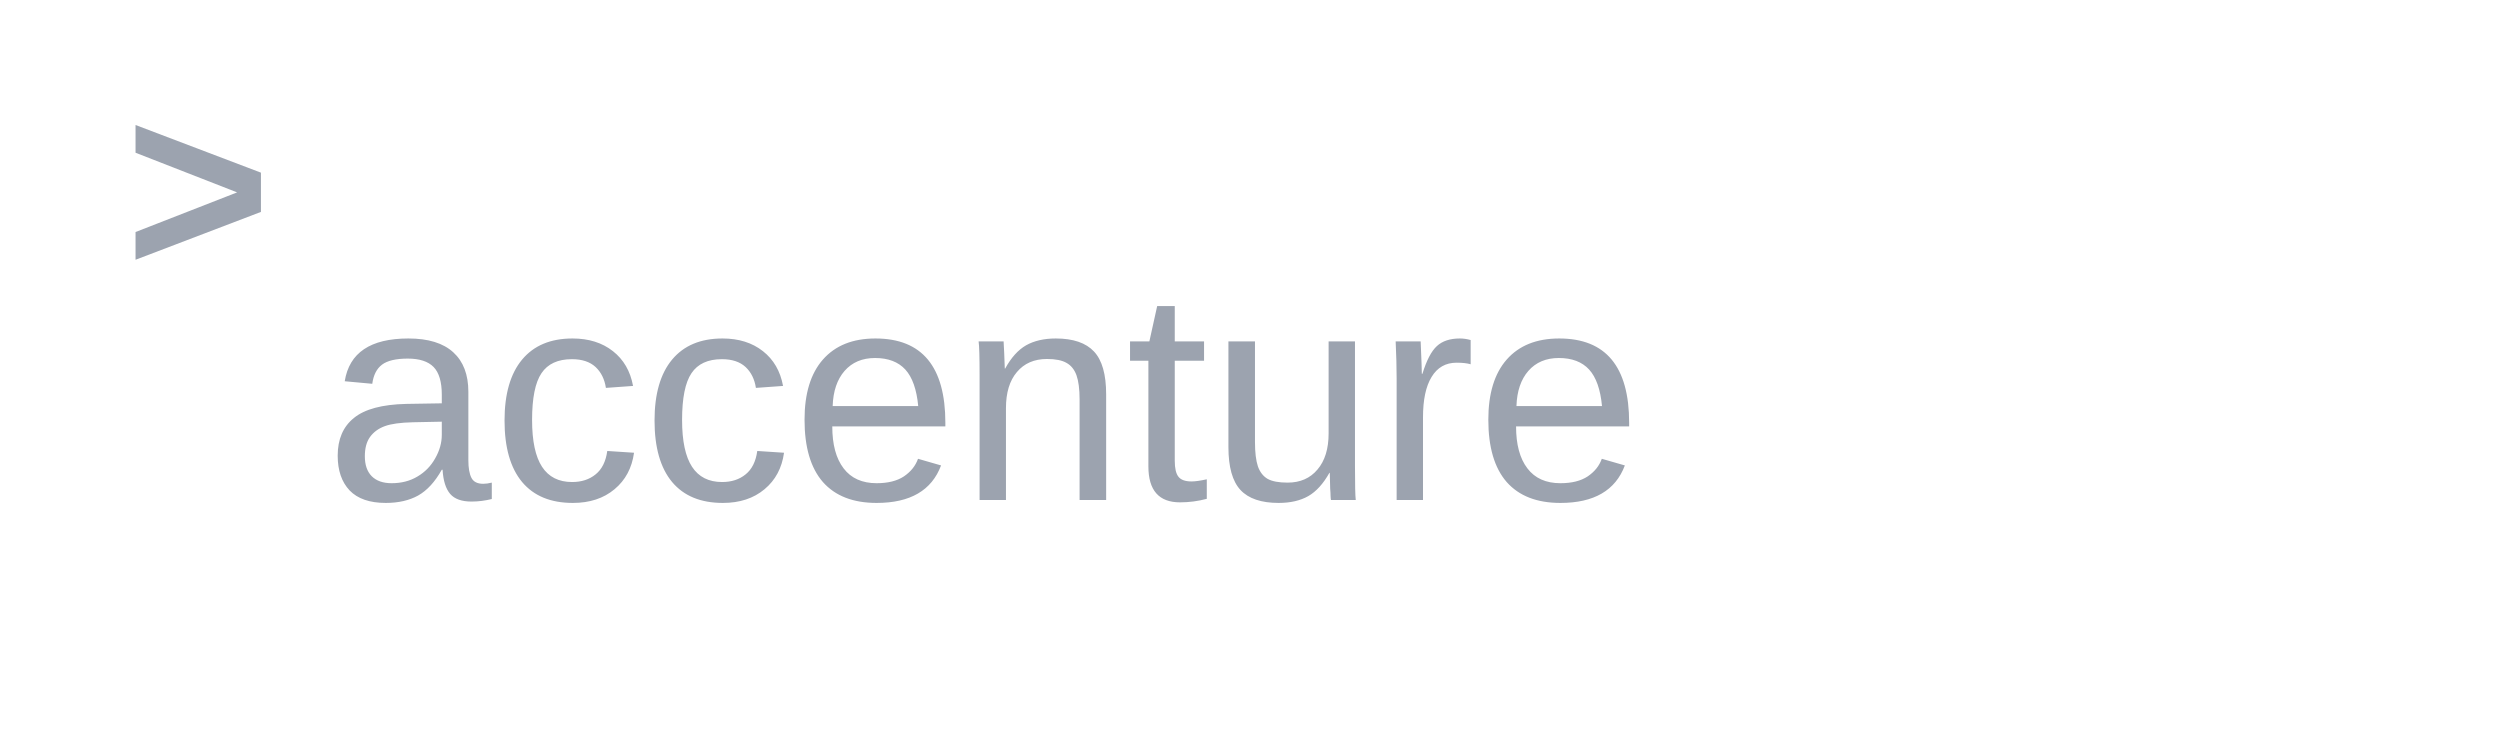
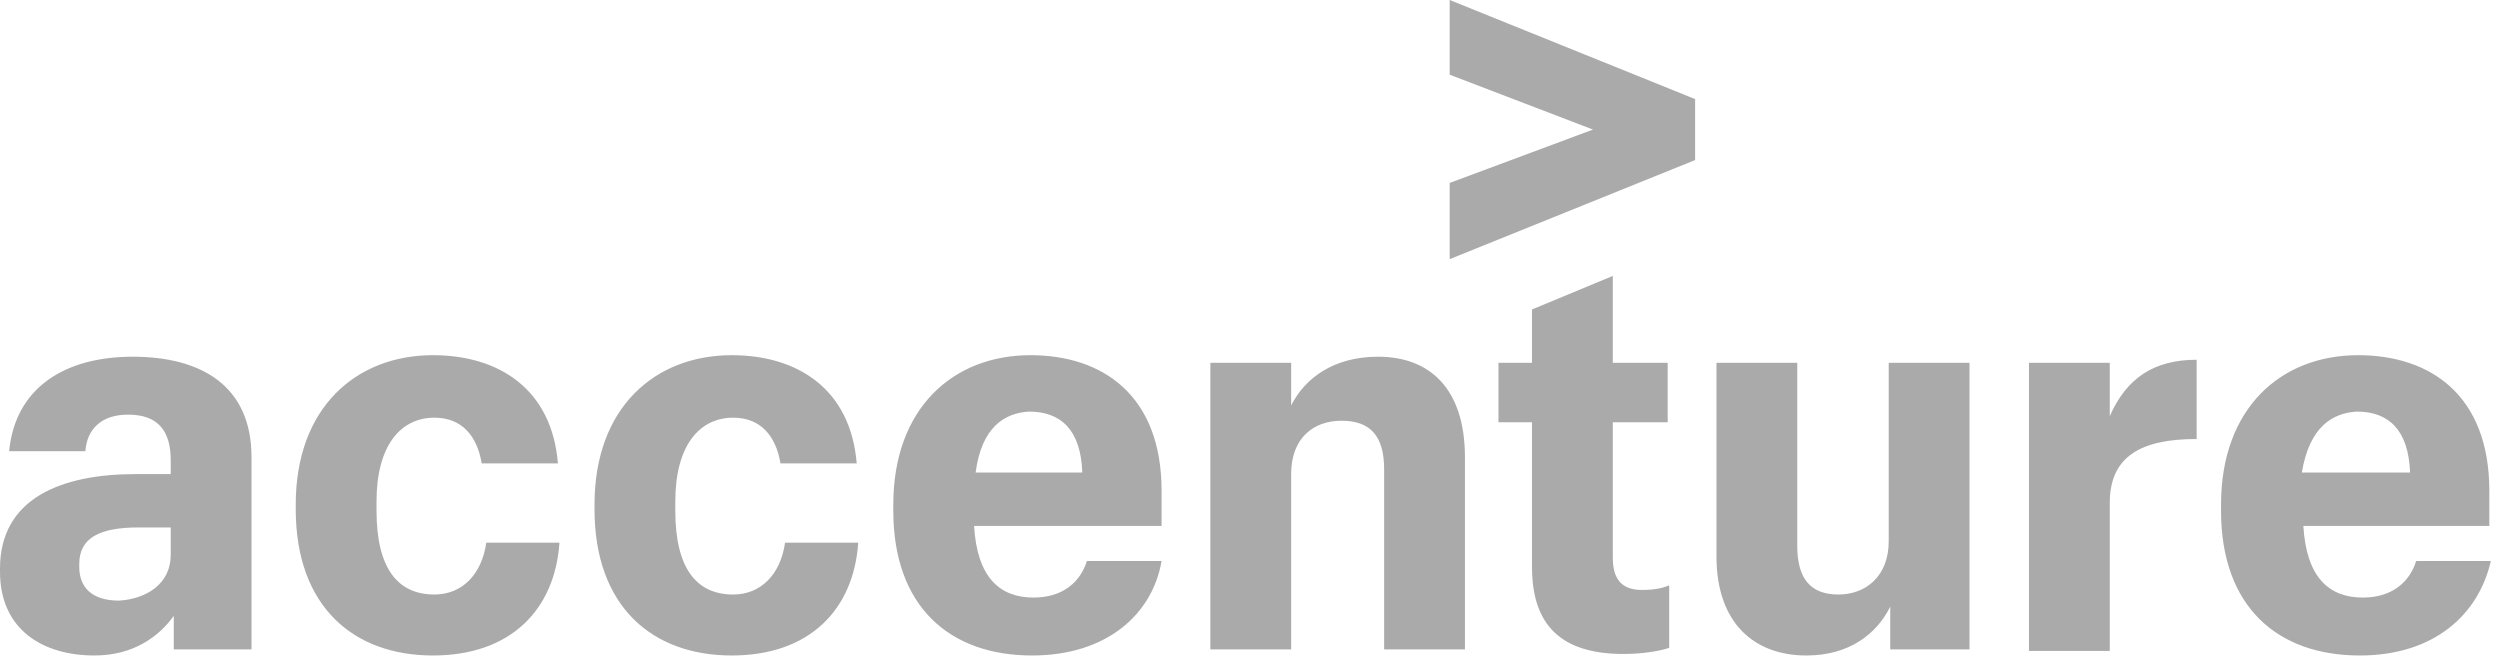
- <svg xmlns="http://www.w3.org/2000/svg" viewBox="0 0 200 60" fill="none">
-   <text x="26" y="40" font-family="Arial, Helvetica, sans-serif" font-weight="500" font-size="24" fill="#9ca3af">accenture</text>
-   <text x="10" y="22" font-family="Arial, Helvetica, sans-serif" font-weight="700" font-size="20" fill="#9ca3af">&gt;</text>
+ <svg xmlns="http://www.w3.org/2000/svg" width="164" height="43" viewBox="0 0 164 43" fill="none">
+   <g clip-path="url(#clip0_4243_44)">
+     <path d="M95.1 4.9V0L111.2 6.5V10.5L95.1 17V12L104.5 8.5L95.1 4.9Z" fill="#AAAAAA" />
+     <path d="M6.2 43C2.8 43 0 41.3 0 37.5V37.3C0 32.7 4 31.1 8.9 31.1H11.2V30.2C11.2 28.3 10.4 27.2 8.4 27.2C6.6 27.2 5.7 28.2 5.6 29.6H0.6C1 25.4 4.3 23.4 8.7 23.4C13.2 23.4 16.5 25.3 16.5 30V42.6H11.4V40.4C10.4 41.8 8.7 43 6.2 43ZM11.2 36.4V34.6H9.1C6.5 34.6 5.2 35.3 5.2 37V37.2C5.2 38.5 6 39.4 7.8 39.4C9.6 39.3 11.2 38.3 11.2 36.4ZM28.4 43C23.2 43 19.4 39.8 19.4 33.4V33.1C19.4 26.7 23.4 23.3 28.4 23.3C32.7 23.3 36.2 25.5 36.6 30.4H31.6C31.3 28.6 30.3 27.4 28.5 27.4C26.3 27.4 24.7 29.2 24.7 32.9V33.5C24.7 37.3 26.1 39 28.5 39C30.3 39 31.6 37.7 31.9 35.6H36.7C36.4 40 33.5 43 28.4 43ZM48 43C42.8 43 39 39.8 39 33.4V33.1C39 26.7 43 23.3 48 23.3C52.3 23.3 55.8 25.5 56.2 30.4H51.2C50.9 28.6 49.9 27.4 48.1 27.4C45.9 27.4 44.3 29.2 44.3 32.9V33.5C44.3 37.3 45.7 39 48.1 39C49.9 39 51.2 37.7 51.5 35.6H56.3C56 40 53.1 43 48 43ZM67.7 43C62.3 43 58.6 39.8 58.6 33.5V33.1C58.6 26.8 62.5 23.3 67.6 23.3C72.3 23.3 76.2 25.9 76.2 32.2V34.5H63.9C64.1 37.9 65.6 39.2 67.8 39.2C69.8 39.2 70.9 38.1 71.3 36.8H76.2C75.6 40.3 72.6 43 67.7 43ZM64 31H71C70.9 28.2 69.6 27 67.5 27C65.9 27.1 64.4 28 64 31ZM79.4 23.8H84.7V26.6C85.6 24.8 87.5 23.4 90.4 23.4C93.8 23.4 96.1 25.5 96.1 30V42.6H90.8V30.8C90.8 28.6 89.9 27.6 88 27.6C86.2 27.6 84.7 28.7 84.7 31.1V42.6H79.4V23.8ZM105.8 18.1V23.8H109.4V27.7H105.8V36.6C105.8 38 106.4 38.7 107.7 38.7C108.5 38.7 109 38.6 109.5 38.4V42.5C108.9 42.7 107.8 42.9 106.5 42.9C102.4 42.9 100.5 41 100.5 37.2V27.7H98.3V23.8H100.5V20.3L105.8 18.1ZM129.2 42.6H124V39.8C123.1 41.6 121.3 43 118.5 43C115.1 43 112.6 40.9 112.6 36.5V23.8H117.9V35.8C117.9 38 118.8 39 120.6 39C122.4 39 123.9 37.8 123.9 35.5V23.8H129.2V42.6ZM133.1 23.8H138.4V27.3C139.5 24.8 141.3 23.6 144.1 23.6V28.8C140.5 28.8 138.4 29.9 138.4 33V42.7H133.1V23.8ZM154.8 43C149.4 43 145.7 39.8 145.7 33.5V33.1C145.7 26.8 149.6 23.3 154.7 23.3C159.4 23.3 163.3 25.9 163.3 32.2V34.5H151.1C151.3 37.9 152.8 39.2 155 39.2C157 39.2 158.1 38.1 158.5 36.8H163.4C162.6 40.3 159.7 43 154.8 43ZM151 31H158.1C158 28.2 156.7 27 154.6 27C153 27.1 151.5 28 151 31Z" fill="#AAAAAA" />
+   </g>
+   <defs>
+     <clipPath id="clip0_4243_44">
+       <rect width="163.4" height="43" fill="#AAAAAA" />
+     </clipPath>
+   </defs>
</svg>
